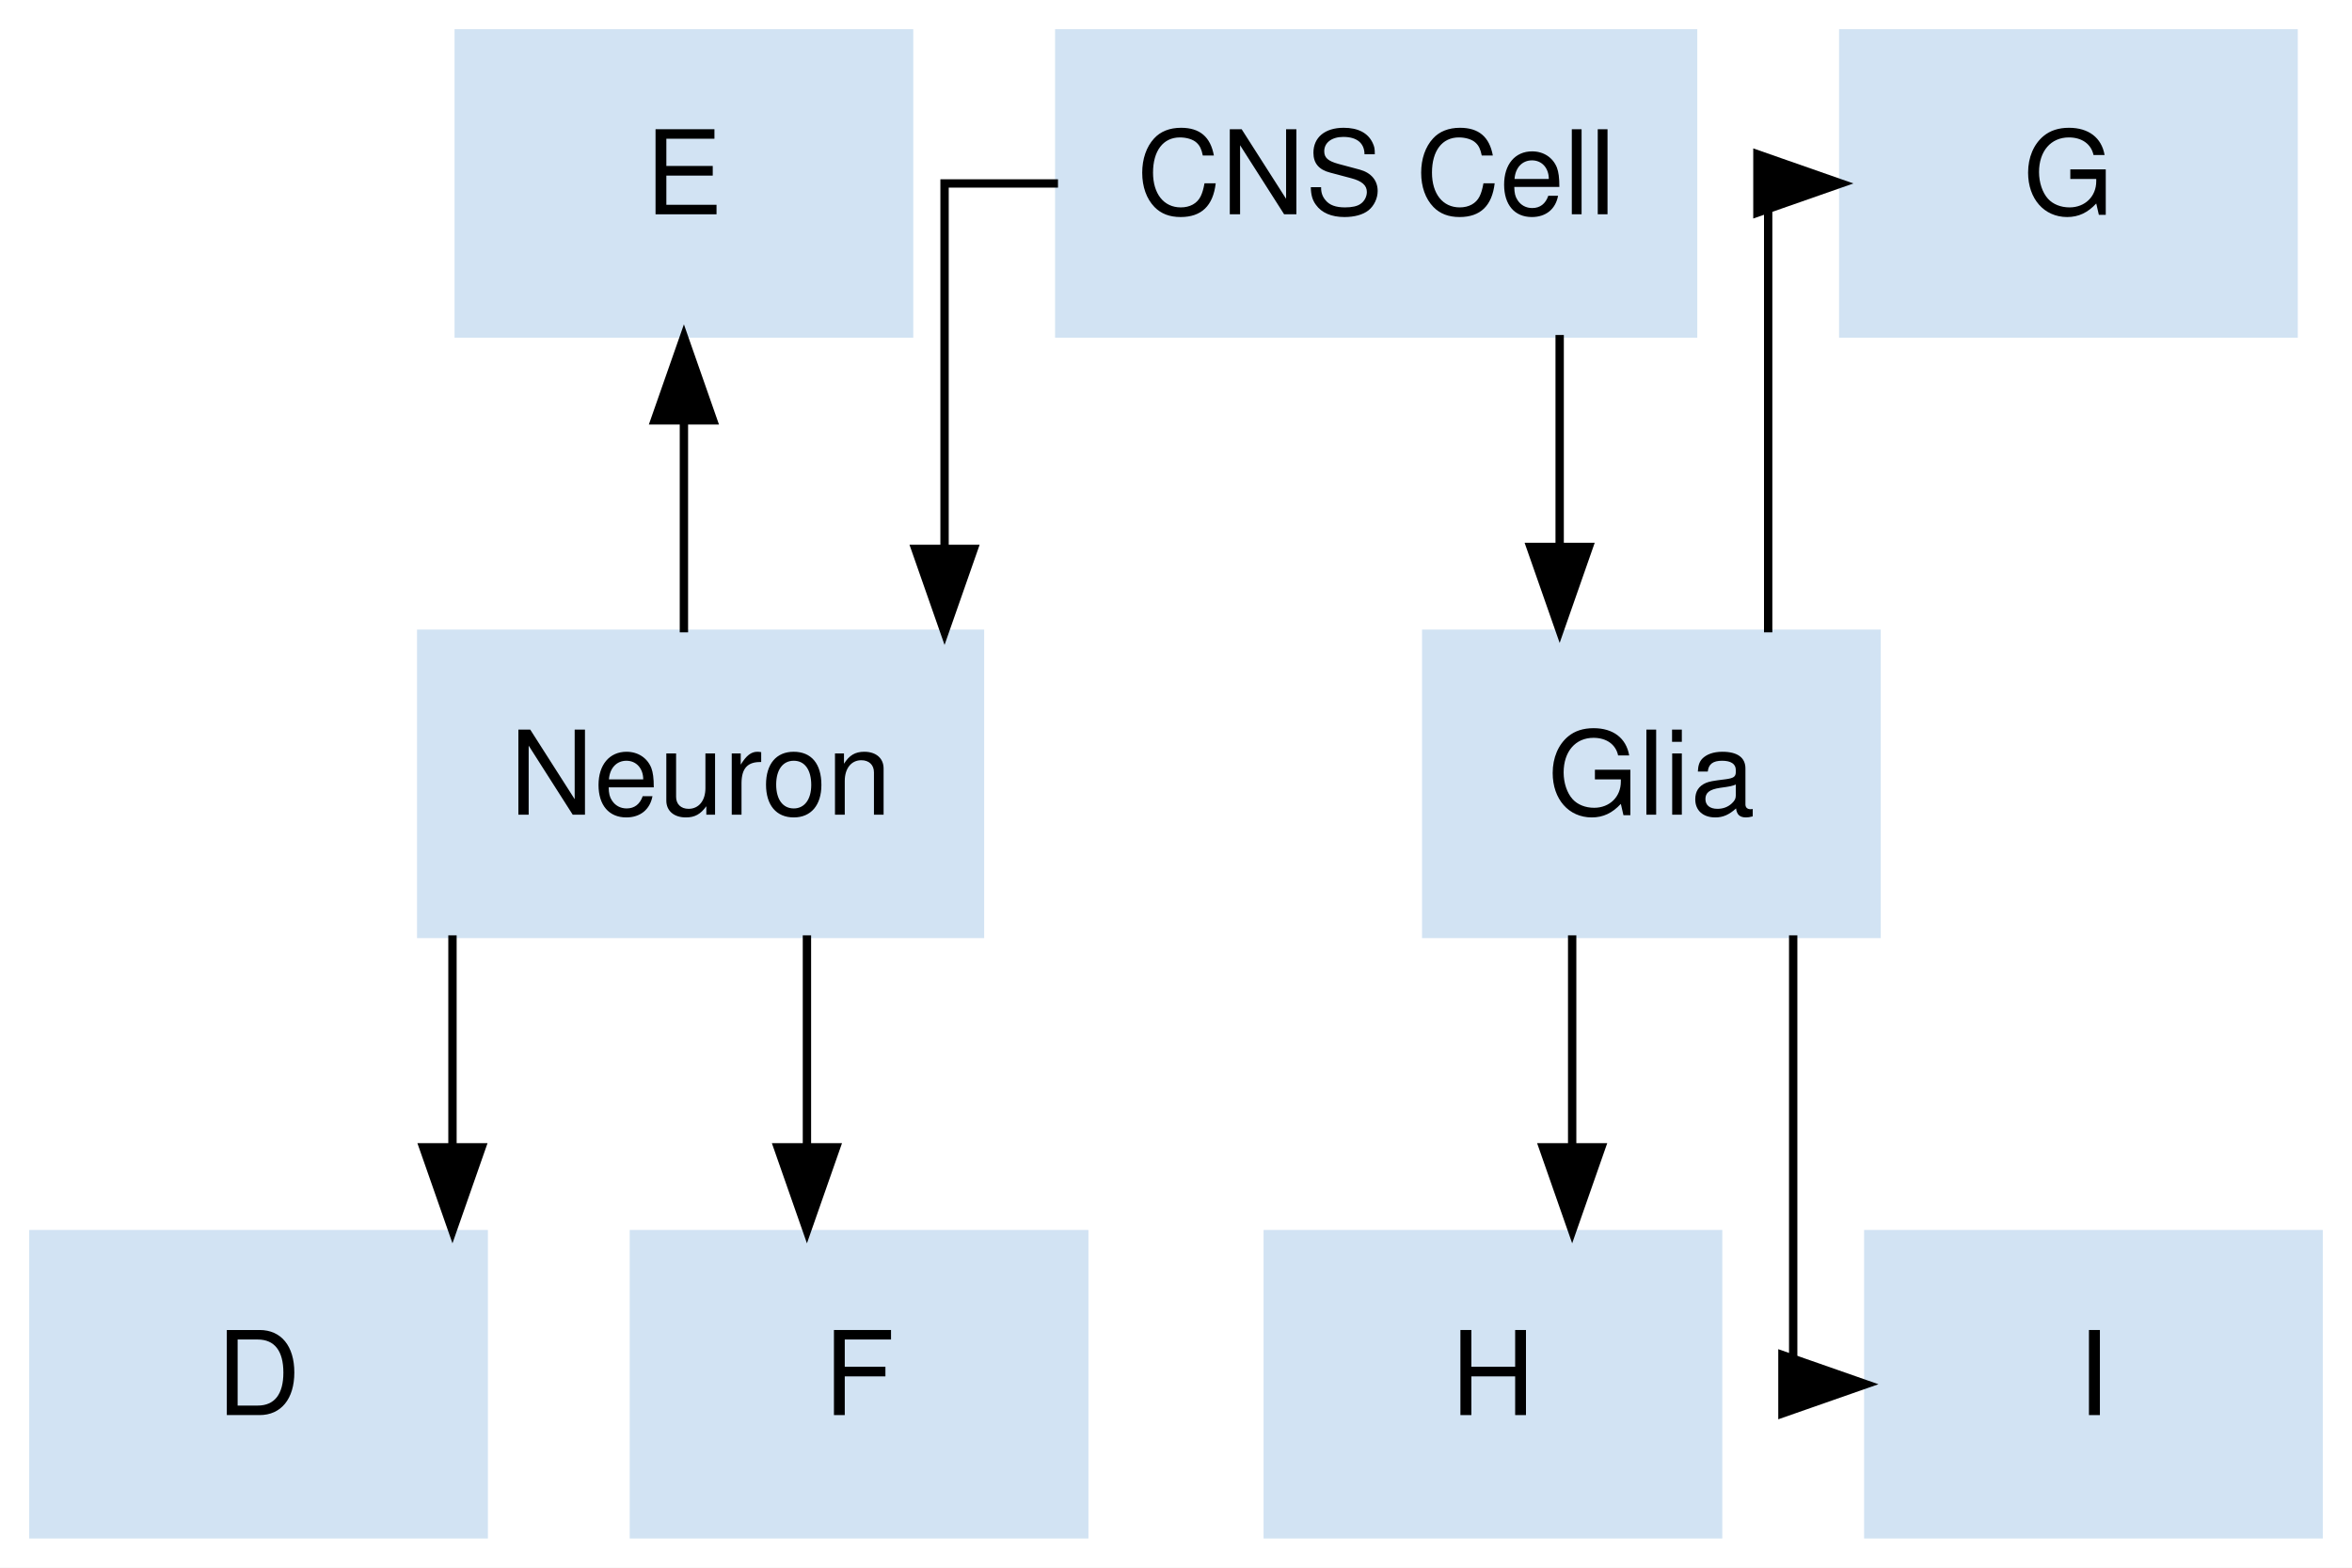
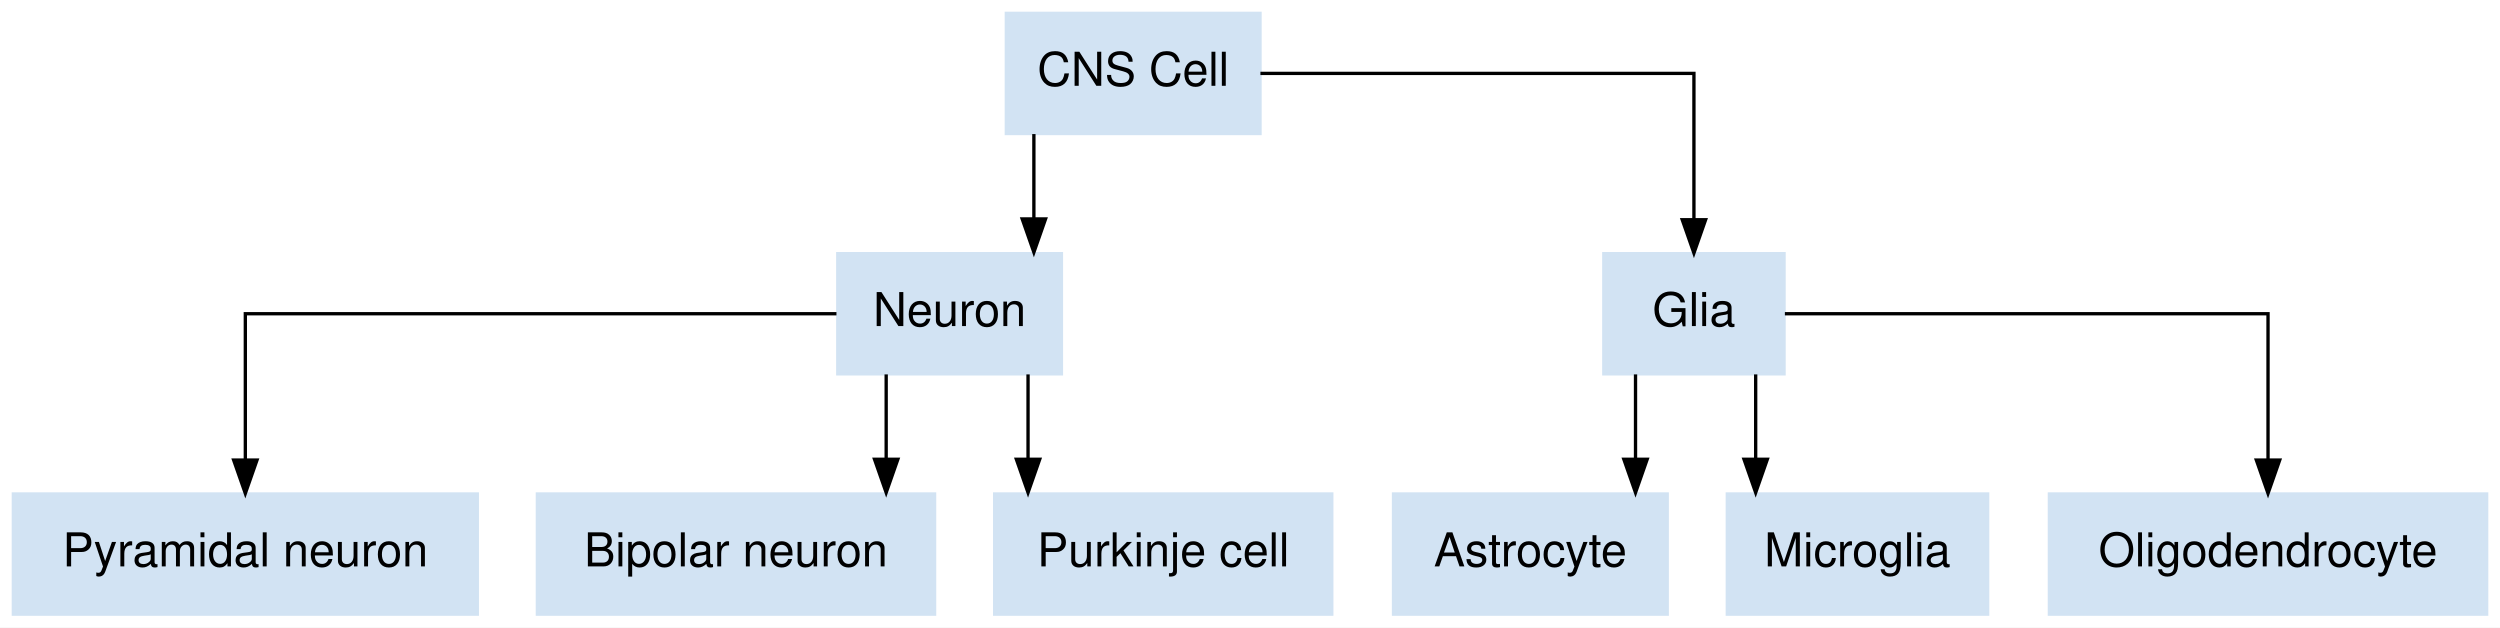
- <svg xmlns="http://www.w3.org/2000/svg" width="282pt" height="188pt" viewBox="0.00 0.00 282.00 188.00">
+ <svg xmlns="http://www.w3.org/2000/svg" width="749pt" height="188pt" viewBox="0.00 0.00 749.00 188.00">
  <g id="graph0" class="graph" transform="scale(1 1) rotate(0) translate(4 184)">
-     <polygon fill="white" stroke="transparent" points="-4,4 -4,-184 278,-184 278,4 -4,4" />
+     <polygon fill="white" stroke="transparent" points="-4,4 -4,-184 745,-184 745,4 -4,4" />
    <g id="node1" class="node">
-       <polygon fill="#d2e3f3" stroke="#d2e3f3" points="54,-36 0,-36 0,0 54,0 54,-36" />
-       <text text-anchor="middle" x="27" y="-14.3" font-family="Helvetica,sans-Serif" font-size="14.00">D</text>
+       <polygon fill="#d2e3f3" stroke="#d2e3f3" points="373.5,-180 297.5,-180 297.5,-144 373.5,-144 373.5,-180" />
+       <text text-anchor="middle" x="335.5" y="-158.3" font-family="Helvetica,sans-Serif" font-size="14.00">CNS Cell</text>
    </g>
    <g id="node2" class="node">
-       <polygon fill="#d2e3f3" stroke="#d2e3f3" points="126,-36 72,-36 72,0 126,0 126,-36" />
-       <text text-anchor="middle" x="99" y="-14.3" font-family="Helvetica,sans-Serif" font-size="14.00">F</text>
+       <polygon fill="#d2e3f3" stroke="#d2e3f3" points="314,-108 247,-108 247,-72 314,-72 314,-108" />
+       <text text-anchor="middle" x="280.5" y="-86.3" font-family="Helvetica,sans-Serif" font-size="14.00">Neuron</text>
+     </g>
+     <g id="edge1" class="edge">
+       <path fill="none" stroke="black" d="M305.75,-143.83C305.75,-143.83 305.75,-118.41 305.75,-118.41" />
+       <polygon fill="black" stroke="black" points="309.25,-118.41 305.75,-108.41 302.25,-118.41 309.25,-118.41" />
    </g>
    <g id="node3" class="node">
-       <polygon fill="#d2e3f3" stroke="#d2e3f3" points="202,-36 148,-36 148,0 202,0 202,-36" />
-       <text text-anchor="middle" x="175" y="-14.3" font-family="Helvetica,sans-Serif" font-size="14.00">H</text>
+       <polygon fill="#d2e3f3" stroke="#d2e3f3" points="530.5,-108 476.5,-108 476.5,-72 530.5,-72 530.5,-108" />
+       <text text-anchor="middle" x="503.5" y="-86.3" font-family="Helvetica,sans-Serif" font-size="14.00">Glia</text>
+     </g>
+     <g id="edge2" class="edge">
+       <path fill="none" stroke="black" d="M373.62,-162C423.19,-162 503.5,-162 503.5,-162 503.5,-162 503.5,-118.17 503.5,-118.17" />
+       <polygon fill="black" stroke="black" points="507,-118.17 503.5,-108.17 500,-118.17 507,-118.17" />
    </g>
    <g id="node4" class="node">
-       <polygon fill="#d2e3f3" stroke="#d2e3f3" points="274,-36 220,-36 220,0 274,0 274,-36" />
-       <text text-anchor="middle" x="247" y="-14.3" font-family="Helvetica,sans-Serif" font-size="14.00">I</text>
+       <polygon fill="#d2e3f3" stroke="#d2e3f3" points="139,-36 0,-36 0,0 139,0 139,-36" />
+       <text text-anchor="middle" x="69.5" y="-14.3" font-family="Helvetica,sans-Serif" font-size="14.00">Pyramidal neuron</text>
+     </g>
+     <g id="edge3" class="edge">
+       <path fill="none" stroke="black" d="M246.6,-90C186.95,-90 69.5,-90 69.5,-90 69.5,-90 69.5,-46.17 69.5,-46.17" />
+       <polygon fill="black" stroke="black" points="73,-46.17 69.5,-36.17 66,-46.17 73,-46.17" />
    </g>
    <g id="node5" class="node">
-       <polygon fill="#d2e3f3" stroke="#d2e3f3" points="105,-180 51,-180 51,-144 105,-144 105,-180" />
-       <text text-anchor="middle" x="78" y="-158.3" font-family="Helvetica,sans-Serif" font-size="14.00">E</text>
+       <polygon fill="#d2e3f3" stroke="#d2e3f3" points="276,-36 157,-36 157,0 276,0 276,-36" />
+       <text text-anchor="middle" x="216.5" y="-14.3" font-family="Helvetica,sans-Serif" font-size="14.00">Bipolar neuron</text>
+     </g>
+     <g id="edge4" class="edge">
+       <path fill="none" stroke="black" d="M261.5,-71.83C261.5,-71.83 261.5,-46.41 261.5,-46.41" />
+       <polygon fill="black" stroke="black" points="265,-46.41 261.5,-36.41 258,-46.41 265,-46.41" />
    </g>
    <g id="node6" class="node">
-       <polygon fill="#d2e3f3" stroke="#d2e3f3" points="271,-180 217,-180 217,-144 271,-144 271,-180" />
-       <text text-anchor="middle" x="244" y="-158.3" font-family="Helvetica,sans-Serif" font-size="14.00">G</text>
+       <polygon fill="#d2e3f3" stroke="#d2e3f3" points="395,-36 294,-36 294,0 395,0 395,-36" />
+       <text text-anchor="middle" x="344.5" y="-14.3" font-family="Helvetica,sans-Serif" font-size="14.00">Purkinje cell</text>
+     </g>
+     <g id="edge5" class="edge">
+       <path fill="none" stroke="black" d="M304,-71.83C304,-71.83 304,-46.41 304,-46.41" />
+       <polygon fill="black" stroke="black" points="307.5,-46.41 304,-36.41 300.5,-46.41 307.5,-46.41" />
    </g>
    <g id="node7" class="node">
-       <polygon fill="#d2e3f3" stroke="#d2e3f3" points="199,-180 123,-180 123,-144 199,-144 199,-180" />
-       <text text-anchor="middle" x="161" y="-158.3" font-family="Helvetica,sans-Serif" font-size="14.00">CNS Cell</text>
+       <polygon fill="#d2e3f3" stroke="#d2e3f3" points="495.5,-36 413.5,-36 413.5,0 495.5,0 495.5,-36" />
+       <text text-anchor="middle" x="454.5" y="-14.3" font-family="Helvetica,sans-Serif" font-size="14.00">Astrocyte</text>
+     </g>
+     <g id="edge6" class="edge">
+       <path fill="none" stroke="black" d="M486,-71.83C486,-71.83 486,-46.41 486,-46.41" />
+       <polygon fill="black" stroke="black" points="489.5,-46.41 486,-36.41 482.5,-46.41 489.5,-46.41" />
    </g>
    <g id="node8" class="node">
-       <polygon fill="#d2e3f3" stroke="#d2e3f3" points="113.5,-108 46.5,-108 46.5,-72 113.5,-72 113.5,-108" />
-       <text text-anchor="middle" x="80" y="-86.3" font-family="Helvetica,sans-Serif" font-size="14.00">Neuron</text>
+       <polygon fill="#d2e3f3" stroke="#d2e3f3" points="591.5,-36 513.5,-36 513.5,0 591.5,0 591.5,-36" />
+       <text text-anchor="middle" x="552.5" y="-14.3" font-family="Helvetica,sans-Serif" font-size="14.00">Microglia</text>
    </g>
-     <g id="edge1" class="edge">
-       <path fill="none" stroke="black" d="M122.85,-162C115.09,-162 109.25,-162 109.25,-162 109.25,-162 109.25,-118.17 109.25,-118.17" />
-       <polygon fill="black" stroke="black" points="112.75,-118.17 109.25,-108.17 105.75,-118.17 112.75,-118.17" />
+     <g id="edge7" class="edge">
+       <path fill="none" stroke="black" d="M522,-71.83C522,-71.83 522,-46.41 522,-46.41" />
+       <polygon fill="black" stroke="black" points="525.5,-46.41 522,-36.41 518.5,-46.41 525.5,-46.41" />
    </g>
    <g id="node9" class="node">
-       <polygon fill="#d2e3f3" stroke="#d2e3f3" points="221,-108 167,-108 167,-72 221,-72 221,-108" />
-       <text text-anchor="middle" x="194" y="-86.3" font-family="Helvetica,sans-Serif" font-size="14.00">Glia</text>
-     </g>
-     <g id="edge2" class="edge">
-       <path fill="none" stroke="black" d="M183,-143.83C183,-143.83 183,-118.41 183,-118.41" />
-       <polygon fill="black" stroke="black" points="186.5,-118.41 183,-108.41 179.5,-118.41 186.5,-118.41" />
-     </g>
-     <g id="edge3" class="edge">
-       <path fill="none" stroke="black" d="M50.25,-71.83C50.25,-71.83 50.25,-46.41 50.25,-46.41" />
-       <polygon fill="black" stroke="black" points="53.75,-46.41 50.25,-36.41 46.75,-46.41 53.75,-46.41" />
-     </g>
-     <g id="edge5" class="edge">
-       <path fill="none" stroke="black" d="M92.75,-71.83C92.75,-71.83 92.75,-46.41 92.75,-46.41" />
-       <polygon fill="black" stroke="black" points="96.25,-46.41 92.75,-36.41 89.25,-46.41 96.25,-46.41" />
-     </g>
-     <g id="edge4" class="edge">
-       <path fill="none" stroke="black" d="M78,-108.17C78,-108.17 78,-133.59 78,-133.59" />
-       <polygon fill="black" stroke="black" points="74.5,-133.59 78,-143.59 81.5,-133.59 74.5,-133.59" />
-     </g>
-     <g id="edge7" class="edge">
-       <path fill="none" stroke="black" d="M184.5,-71.83C184.5,-71.83 184.5,-46.41 184.5,-46.41" />
-       <polygon fill="black" stroke="black" points="188,-46.41 184.5,-36.41 181,-46.41 188,-46.41" />
+       <polygon fill="#d2e3f3" stroke="#d2e3f3" points="741,-36 610,-36 610,0 741,0 741,-36" />
+       <text text-anchor="middle" x="675.5" y="-14.3" font-family="Helvetica,sans-Serif" font-size="14.00">Oligodendrocyte</text>
    </g>
    <g id="edge8" class="edge">
-       <path fill="none" stroke="black" d="M211,-71.83C211,-50.5 211,-18 211,-18 211,-18 211.87,-18 211.87,-18" />
-       <polygon fill="black" stroke="black" points="209.71,-21.5 219.71,-18 209.71,-14.5 209.71,-21.5" />
-     </g>
-     <g id="edge6" class="edge">
-       <path fill="none" stroke="black" d="M208,-108.17C208,-129.5 208,-162 208,-162 208,-162 208.87,-162 208.87,-162" />
-       <polygon fill="black" stroke="black" points="206.71,-165.5 216.71,-162 206.71,-158.5 206.71,-165.5" />
+       <path fill="none" stroke="black" d="M530.75,-90C579.25,-90 675.5,-90 675.5,-90 675.5,-90 675.5,-46.17 675.5,-46.17" />
+       <polygon fill="black" stroke="black" points="679,-46.17 675.5,-36.17 672,-46.17 679,-46.17" />
    </g>
  </g>
</svg>
